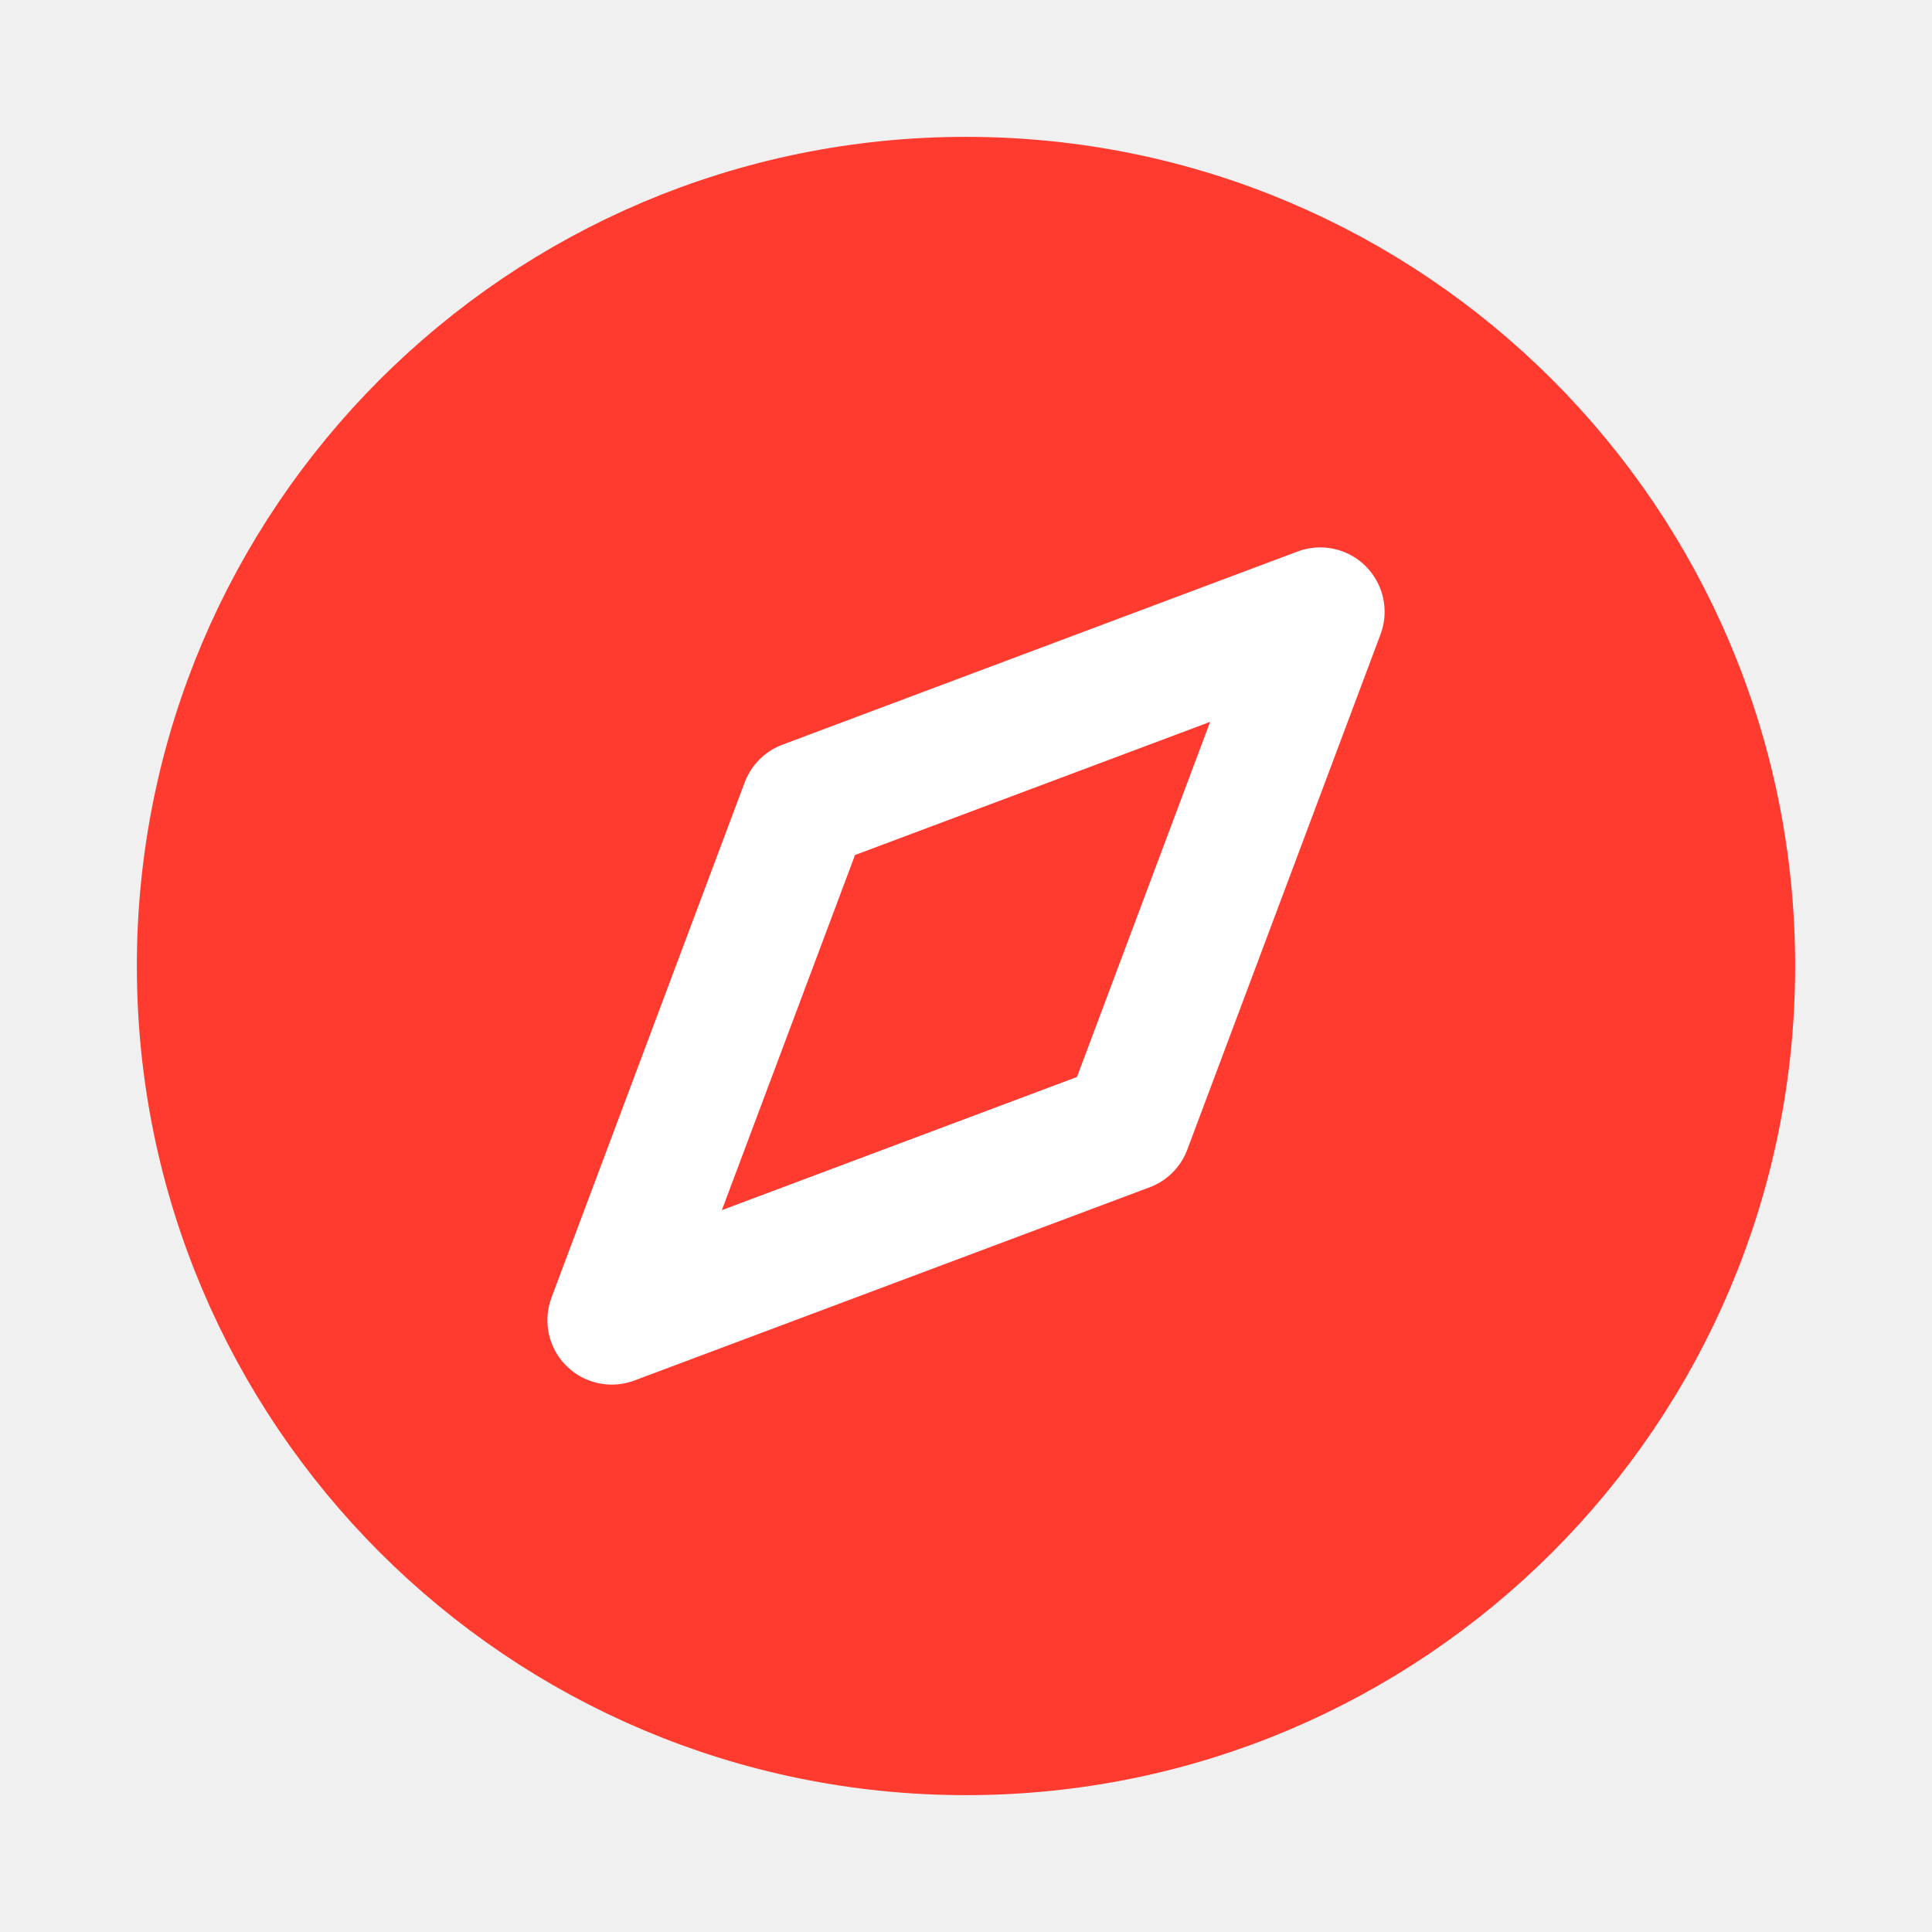
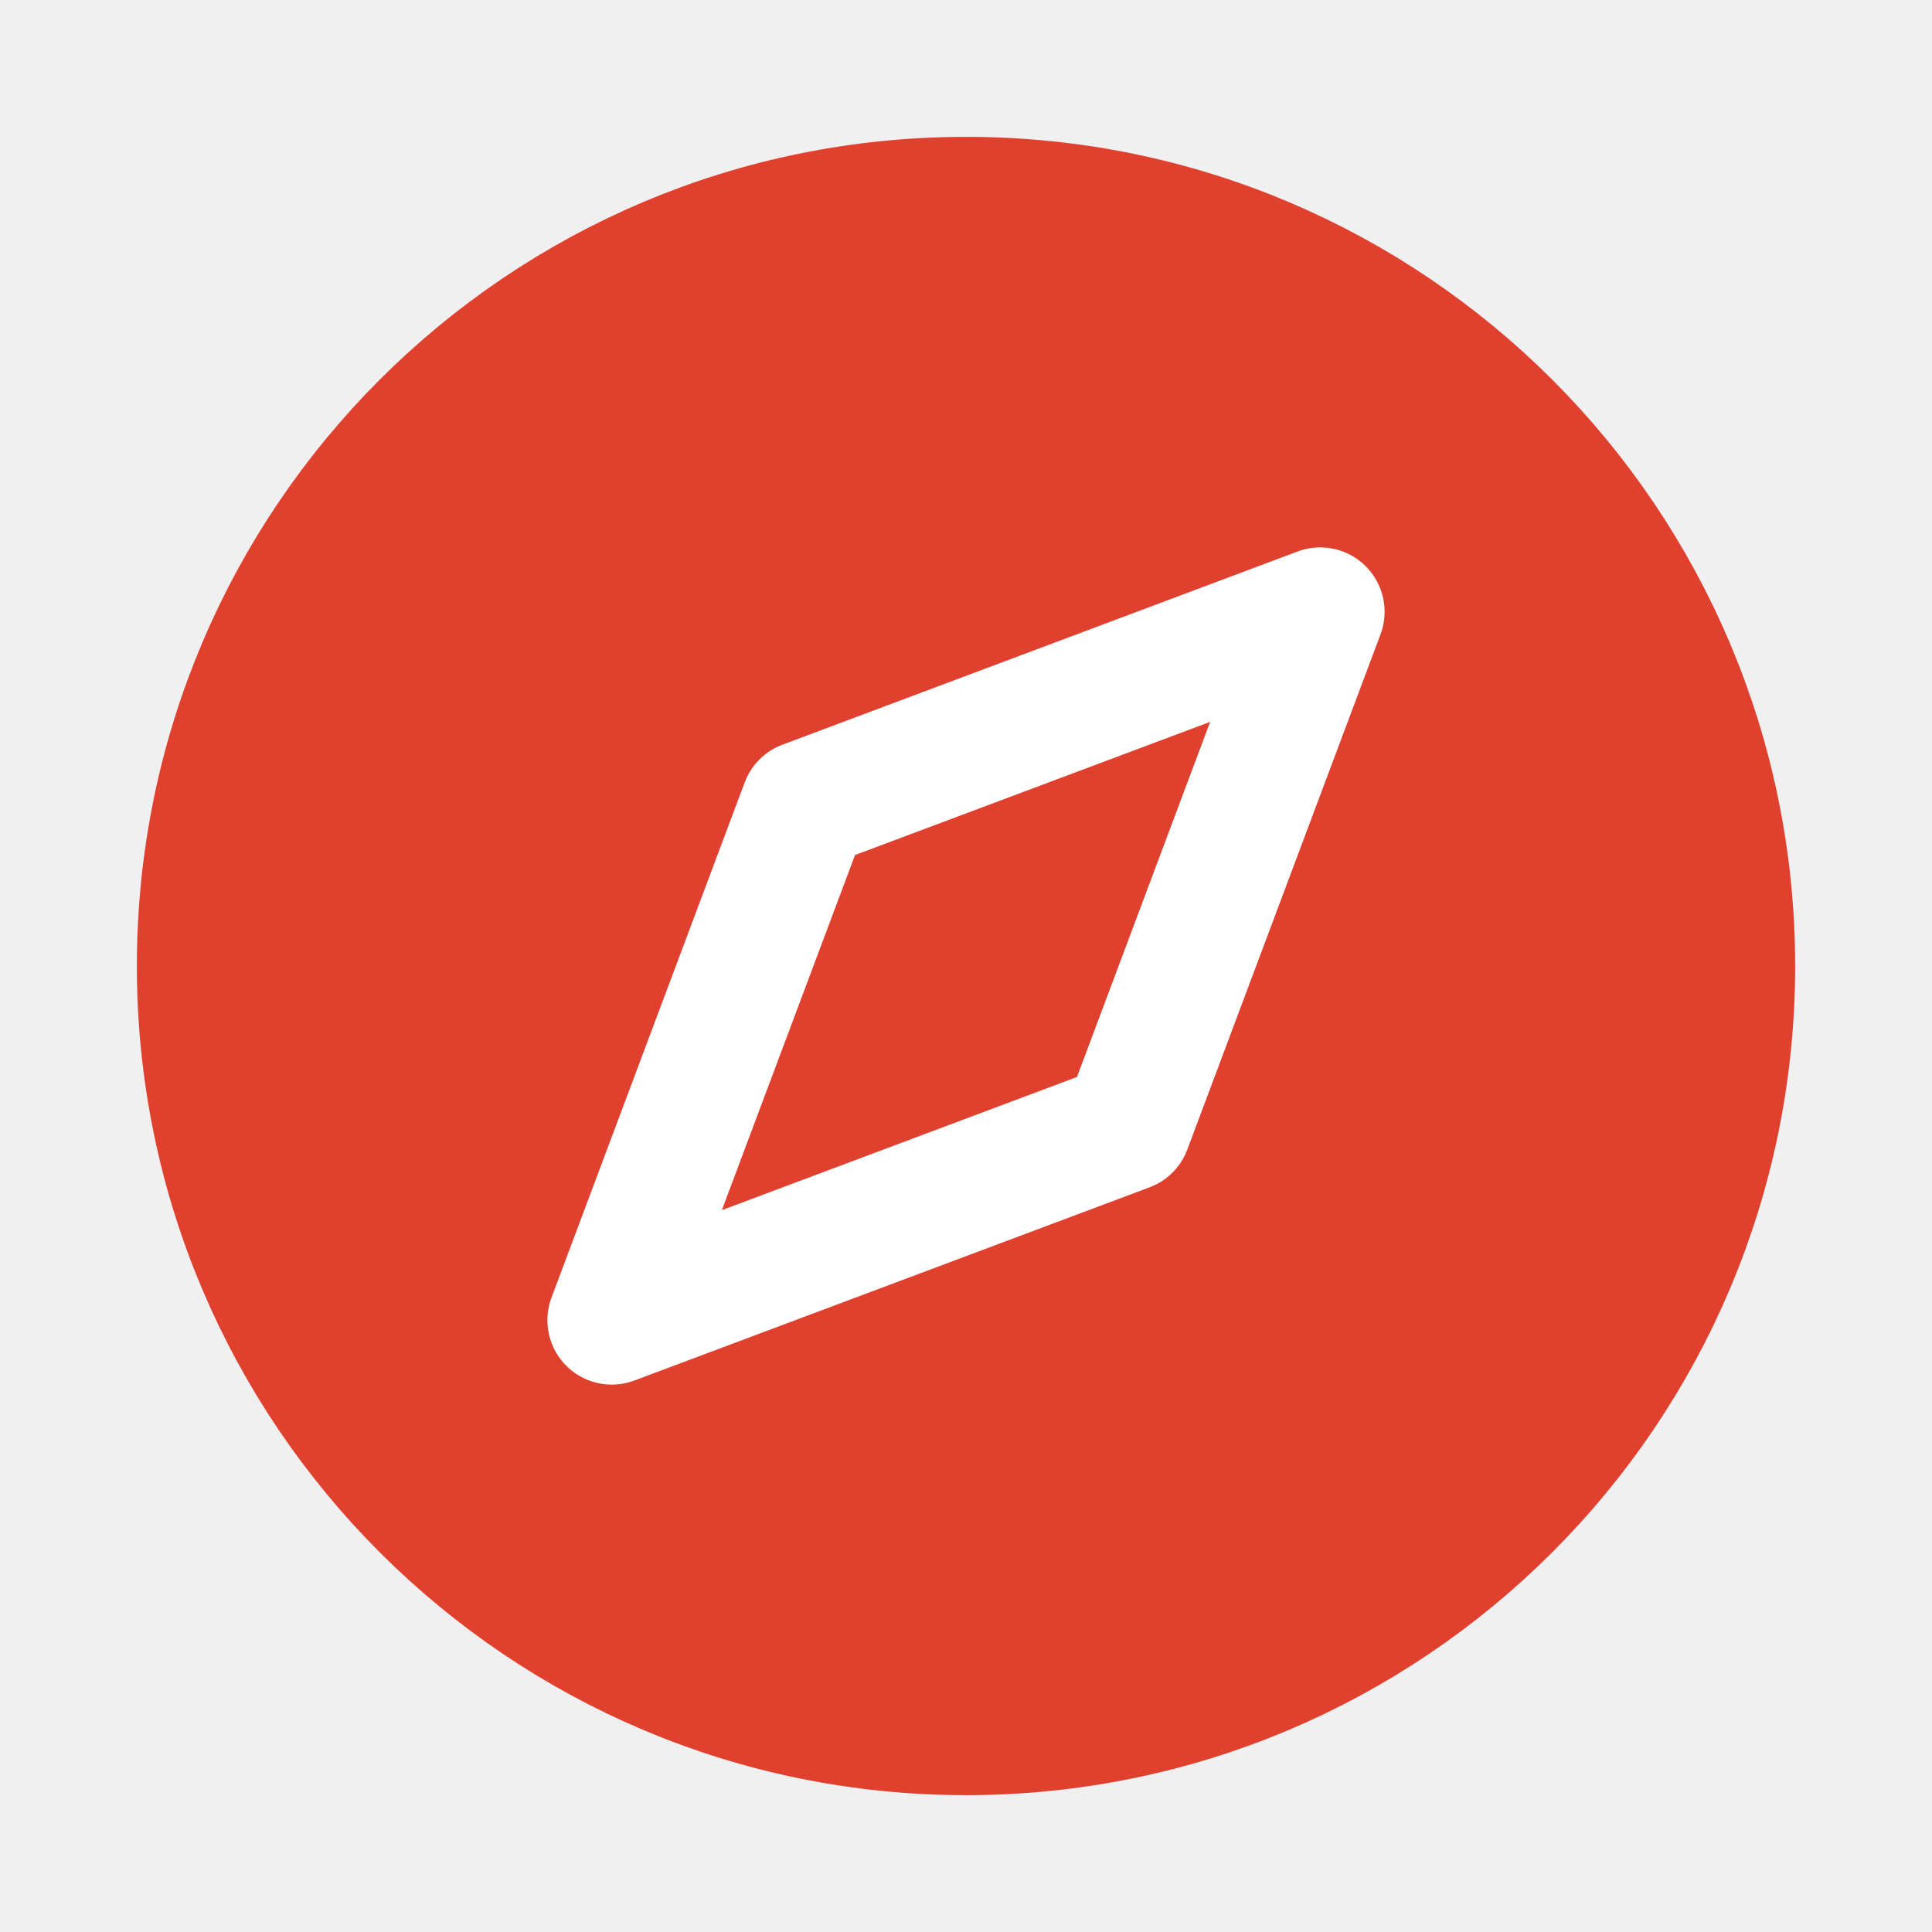
<svg xmlns="http://www.w3.org/2000/svg" viewBox="0 0 24 24" width="24" height="24" fill="none" stroke-width="1.60" stroke-linecap="round" stroke-linejoin="round">
-   <circle cx="12" cy="12" r="9.5" fill="#ff3b30" stroke="#ff3b30" />
+   <circle cx="12" cy="12" r="9.5" fill="#e0412f" stroke="#e0412f" />
  <path d="M16.4 7.6L14 14L7.6 16.4L10 10Z" fill="none" stroke="#ffffff" />
</svg>
